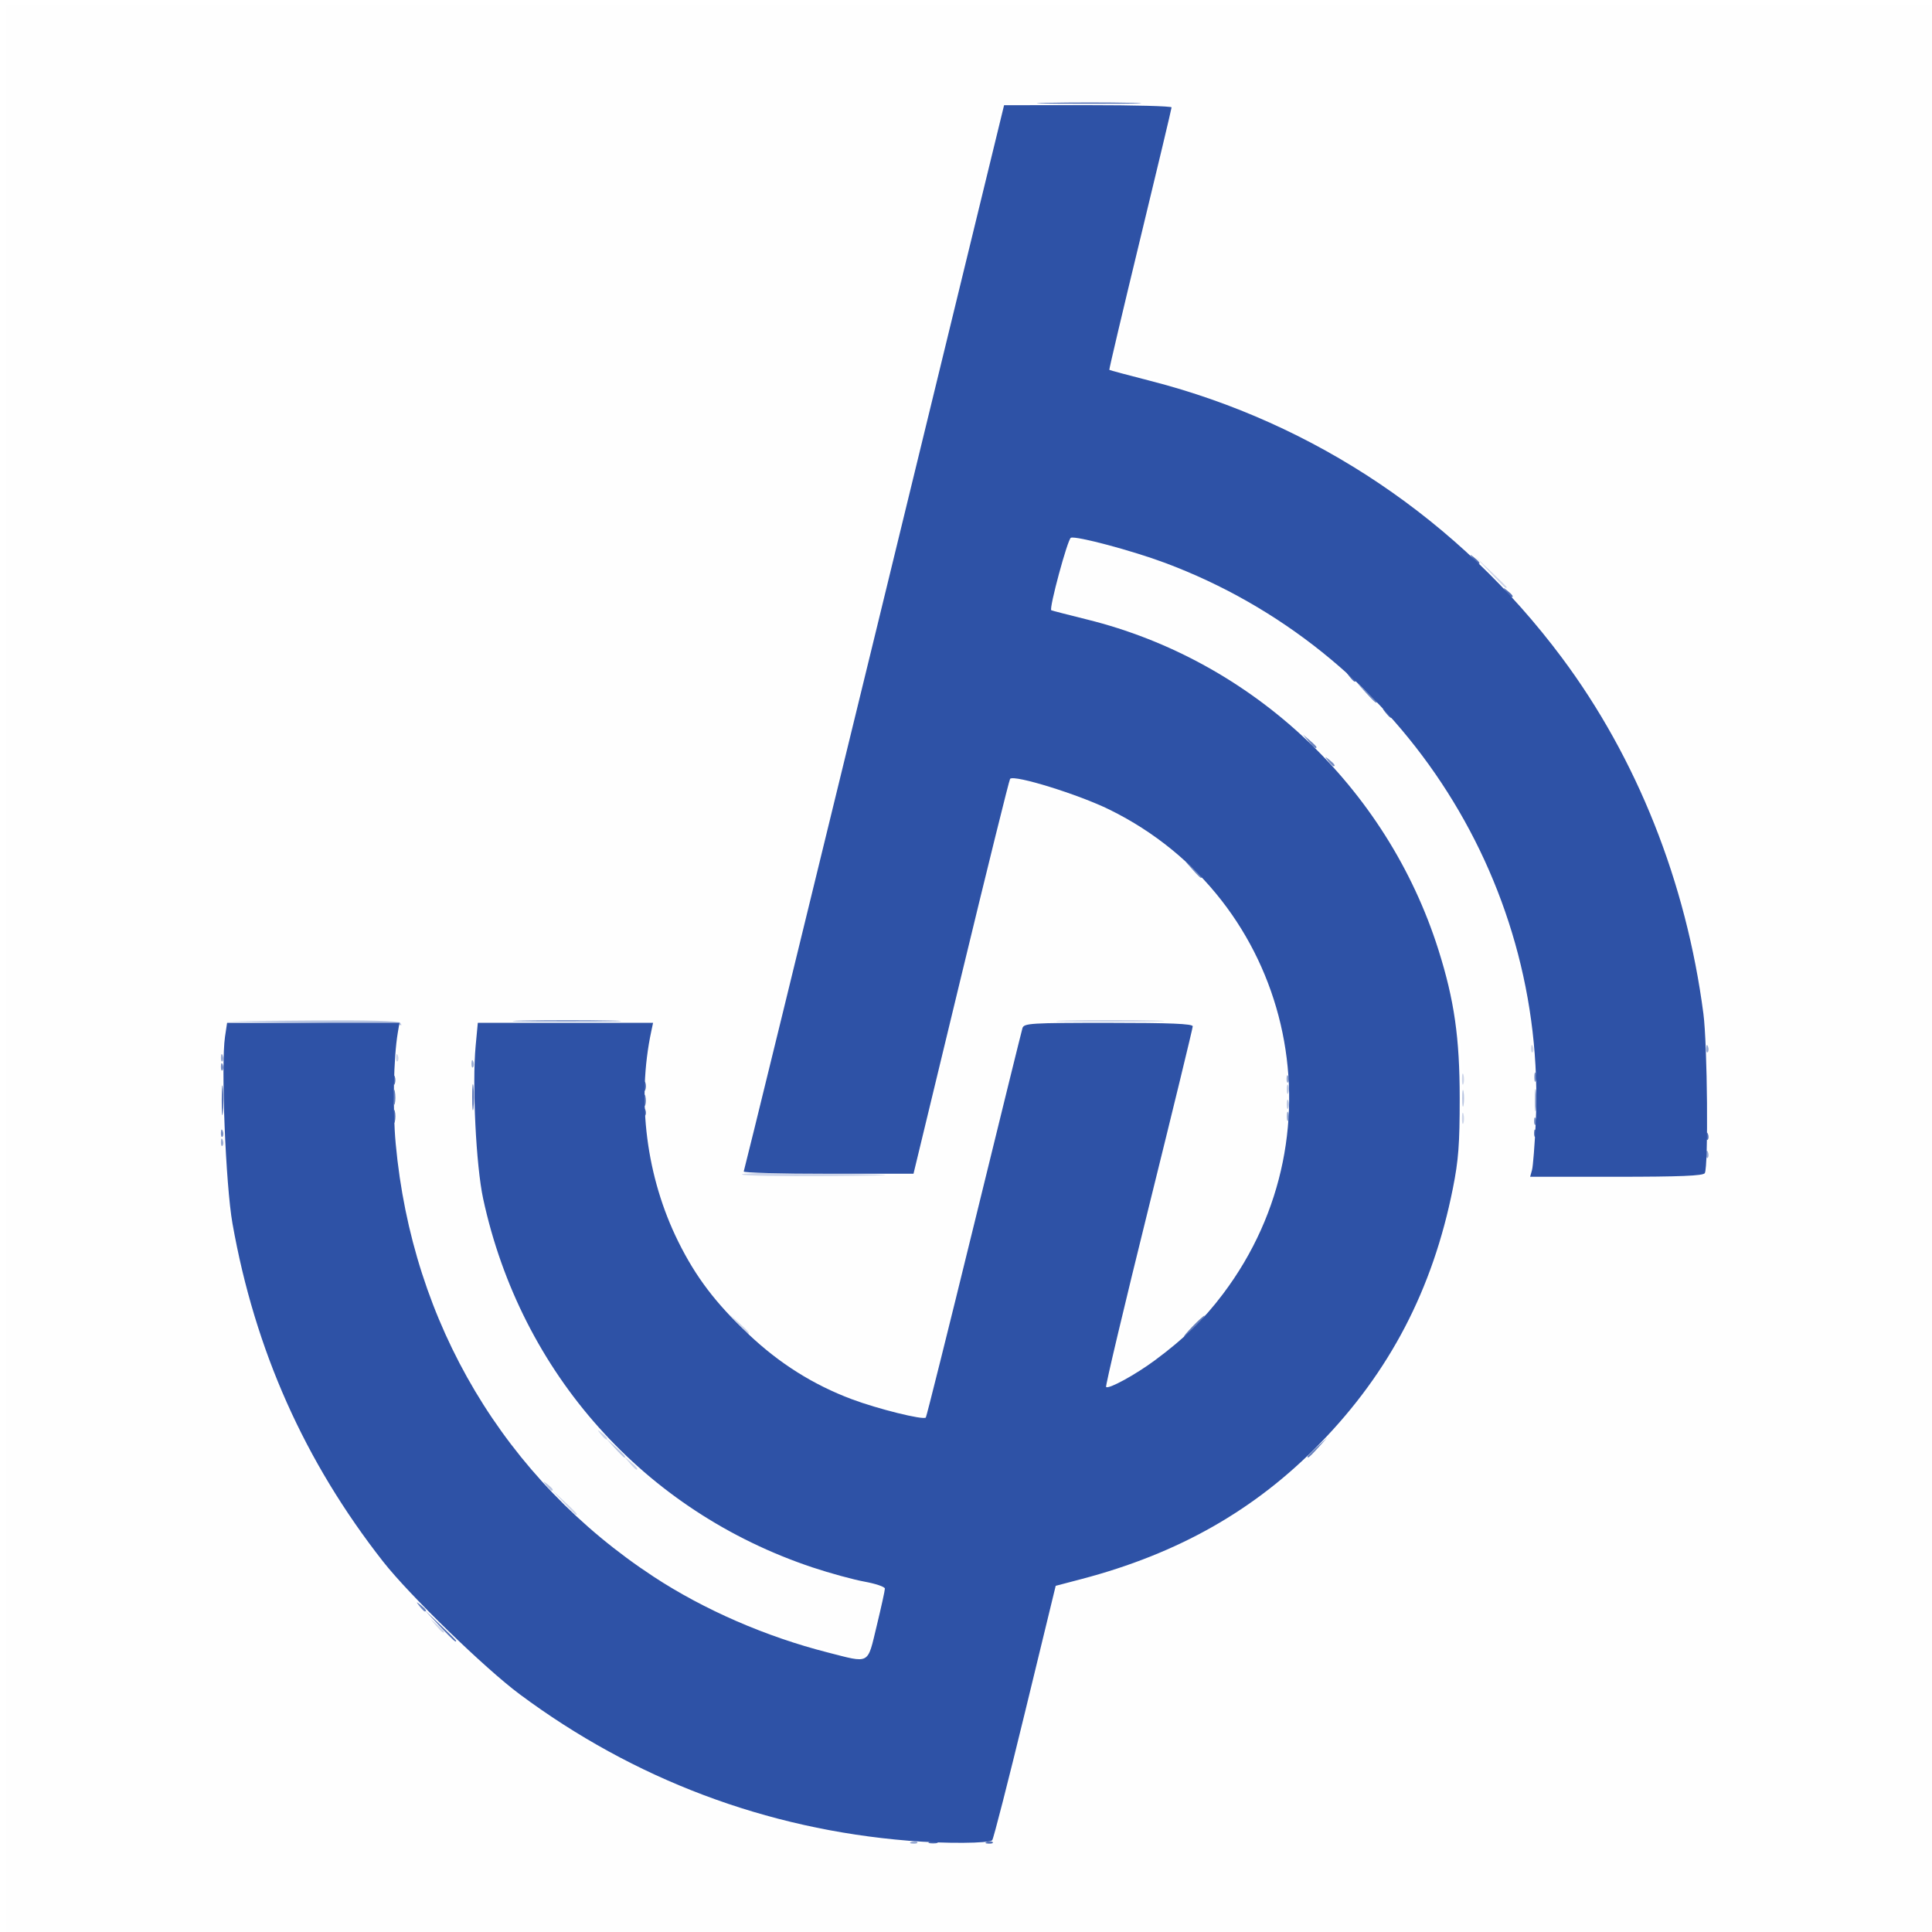
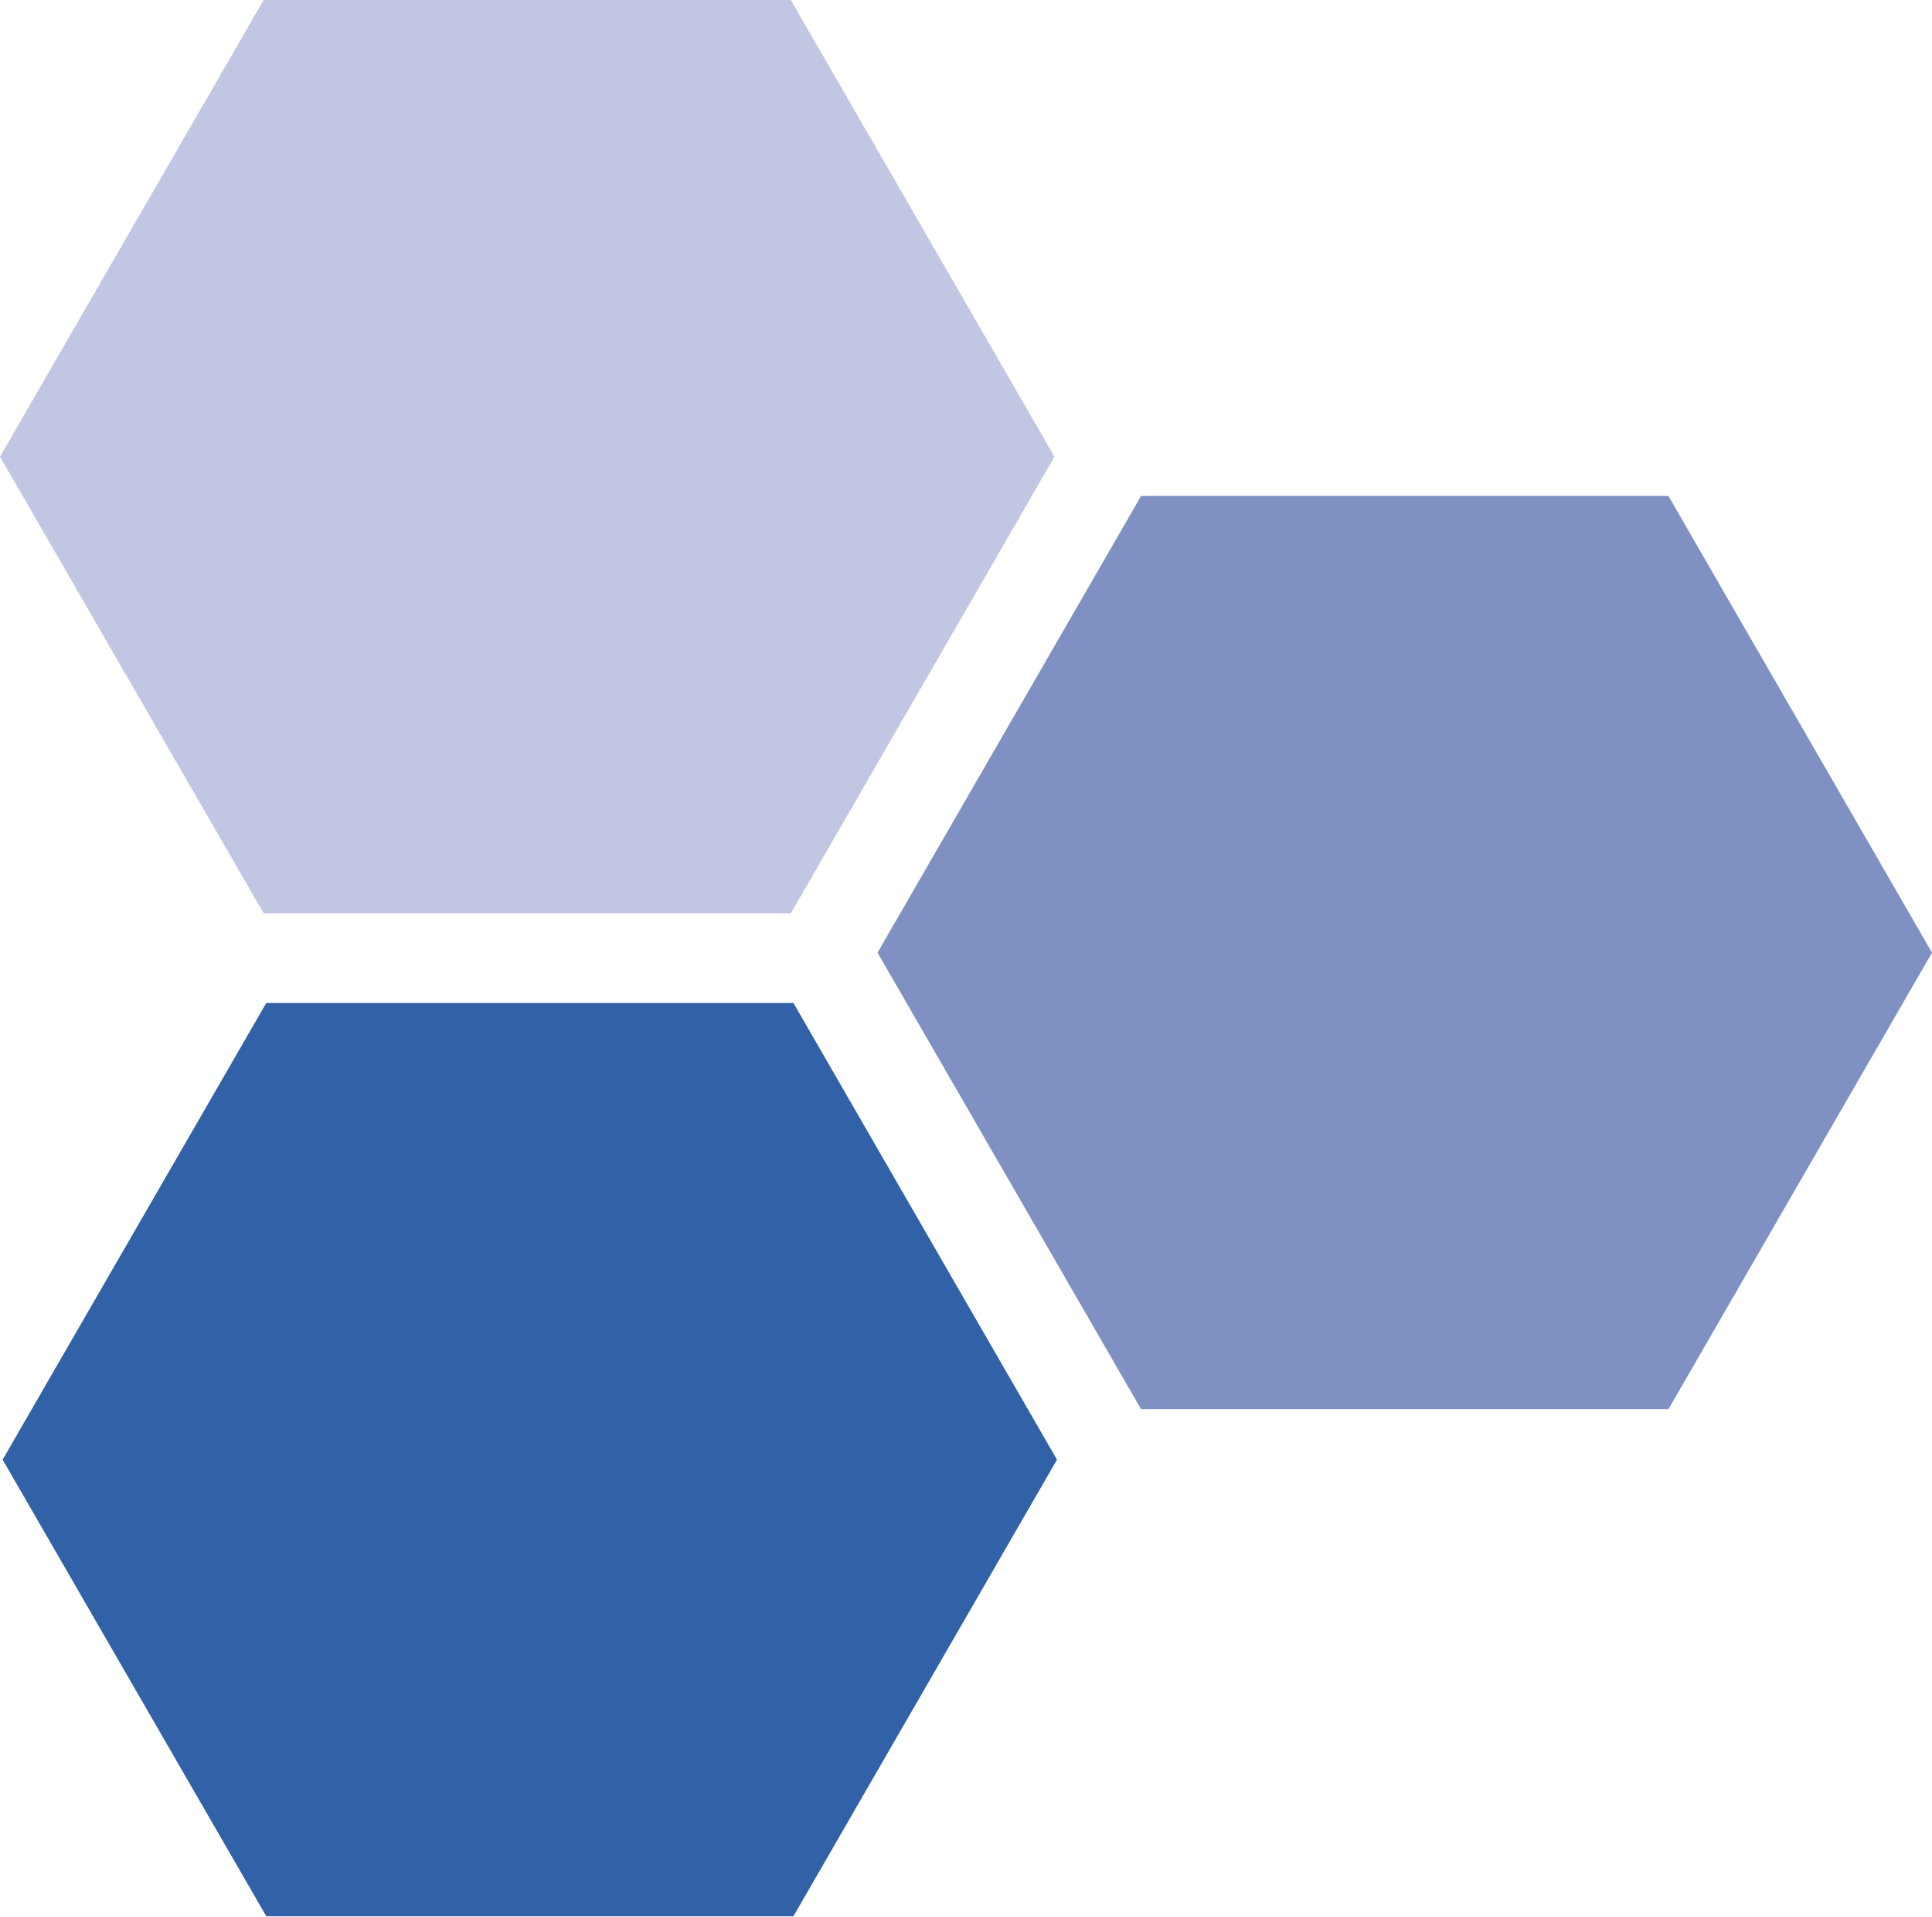
- <svg xmlns="http://www.w3.org/2000/svg" width="640" height="640" viewBox="0 0 169.333 169.333" version="1.1" id="svg8">
-   <defs id="defs2" />
-   <g id="layer1" transform="translate(0,-127.6667)">
-     <g id="g3742" transform="translate(0.1791748,0.4810475)">
-       <path style="fill:#fefefe;stroke-width:0.265" d="M 0.378,212.333 V 127.667 H 85.045 169.711 v 84.667 84.667 H 85.045 0.378 Z M 89.779,277.62 c 1.494,-6.148 2.753,-11.214 2.797,-11.259 0.045,-0.045 1.233,-0.373 2.64,-0.73 15.97,-4.052 28.386,-16.912 31.874,-33.013 3.103,-14.32 -1.223,-29.155 -11.573,-39.685 -5.884,-5.986 -13.276,-10.105 -21.49,-11.973 -1.011,-0.23 -1.839,-0.531 -1.839,-0.67 0,-0.138 0.312,-1.498 0.694,-3.022 0.481,-1.919 0.812,-2.77 1.077,-2.77 0.832,0 5.893,1.414 8.07,2.254 19.646,7.587 32.306,26.011 32.215,46.882 -0.007,1.716 -0.103,3.923 -0.212,4.905 l -0.199,1.786 h 7.724 7.724 l 0.17,-0.678 c 0.34,-1.356 0.171,-11.07 -0.248,-14.26 -2.988,-22.727 -17.244,-41.997 -37.993,-51.357 -3.116,-1.406 -9.569,-3.578 -12.143,-4.088 -0.946,-0.188 -1.752,-0.365 -1.792,-0.394 -0.04,-0.029 1.107,-4.923 2.549,-10.874 1.442,-5.951 2.704,-11.207 2.805,-11.68 l 0.184,-0.86 h -7.544 c -6.957,0 -7.554,0.036 -7.679,0.463 -0.234,0.8 -22.598,92.511 -22.695,93.067 -0.09,0.517 0.073,0.531 7.347,0.599 5.754,0.054 7.497,-0.006 7.697,-0.265 0.142,-0.184 2.078,-7.895 4.3,-17.136 2.223,-9.241 4.143,-16.911 4.267,-17.044 0.136,-0.147 1.115,-0.024 2.464,0.309 10.325,2.549 18.027,10.104 20.843,20.445 0.53,1.945 0.611,2.858 0.609,6.873 -0.001,4.201 -0.067,4.863 -0.704,7.144 -2.034,7.276 -6.398,13.073 -12.745,16.929 -0.995,0.605 -1.868,1.041 -1.94,0.969 -0.072,-0.072 1.608,-7.134 3.733,-15.695 2.125,-8.561 3.862,-15.714 3.86,-15.896 -0.002,-0.257 -1.705,-0.331 -7.624,-0.331 h -7.621 l -4.185,17.132 c -2.302,9.422 -4.288,17.243 -4.412,17.378 -0.365,0.396 -5.475,-0.998 -8.001,-2.181 -6.251,-2.929 -11.412,-8.266 -14.044,-14.521 -1.843,-4.379 -2.576,-9.249 -2.054,-13.64 0.177,-1.492 0.394,-3.039 0.481,-3.44 l 0.159,-0.728 h -7.831 -7.831 l -0.203,0.728 c -0.112,0.4 -0.198,3.228 -0.192,6.284 0.01,4.747 0.099,5.961 0.61,8.334 1.86,8.63 5.821,16.038 11.814,22.095 5.776,5.838 12.764,9.801 20.626,11.699 l 2.967,0.716 -0.771,3.05 c -0.424,1.678 -0.791,3.07 -0.816,3.095 -0.177,0.174 -7.437,-1.884 -9.455,-2.68 -9.484,-3.74 -18.203,-10.881 -23.754,-19.454 -5.491,-8.482 -8.348,-19.039 -7.875,-29.104 0.092,-1.965 0.24,-3.84 0.327,-4.167 l 0.159,-0.595 H 27.301 19.502 l -0.167,1.389 c -0.303,2.525 -0.178,9.803 0.229,13.28 1.394,11.917 6.382,23.796 14.004,33.353 2.129,2.669 7,7.527 9.787,9.761 8.257,6.617 17.851,11.154 27.983,13.234 4.388,0.901 6.736,1.139 11.608,1.18 l 4.118,0.035 z" id="path3758" />
-       <path style="fill:#cdd5e9;stroke-width:0.265" d="m 38.056,269.682 -0.504,-0.595 0.595,0.504 c 0.327,0.277 0.595,0.545 0.595,0.595 0,0.212 -0.213,0.055 -0.687,-0.504 z m 11.125,-10.848 -1.046,-1.124 1.124,1.046 c 1.046,0.973 1.246,1.203 1.046,1.203 -0.043,0 -0.549,-0.506 -1.124,-1.124 z m 5.808,-3.44 -0.504,-0.595 0.595,0.504 c 0.559,0.474 0.716,0.687 0.504,0.687 -0.05,0 -0.318,-0.268 -0.595,-0.595 z m -2.522,-2.514 c -0.329,-0.42 -0.32,-0.429 0.1,-0.1 0.255,0.2 0.463,0.408 0.463,0.463 0,0.218 -0.217,0.078 -0.563,-0.363 z m 12.056,-9.657 -0.777,-0.86 0.86,0.777 c 0.802,0.724 0.982,0.943 0.777,0.943 -0.046,0 -0.432,-0.387 -0.86,-0.86 z m 0.322,-13.097 c -0.068,-0.109 2.098,-0.168 4.813,-0.131 9.311,0.128 10.22,0.218 2.769,0.273 -4.102,0.031 -7.514,-0.034 -7.582,-0.143 z m 63.114,-4.961 c 0.005,-0.437 0.065,-0.583 0.132,-0.326 0.067,0.257 0.063,0.615 -0.01,0.794 -0.072,0.179 -0.127,-0.032 -0.122,-0.468 z m 0,-3.44 c 0.005,-0.437 0.065,-0.583 0.132,-0.326 0.067,0.257 0.063,0.615 -0.01,0.794 -0.072,0.179 -0.127,-0.032 -0.122,-0.468 z m -93.429,-1.874 c 0.013,-0.308 0.075,-0.371 0.16,-0.16 0.076,0.191 0.067,0.419 -0.021,0.507 -0.088,0.088 -0.15,-0.068 -0.139,-0.347 z m 99.483,-0.794 c 0.013,-0.308 0.075,-0.371 0.16,-0.16 0.076,0.191 0.067,0.419 -0.021,0.507 -0.088,0.088 -0.15,-0.068 -0.139,-0.347 z m -3.603,-41.716 -1.313,-1.389 1.389,1.313 c 0.764,0.722 1.389,1.347 1.389,1.389 0,0.197 -0.245,-0.022 -1.465,-1.313 z" id="path3756" />
-       <path style="fill:#b9c5e1;stroke-width:0.265" d="m 47.705,257.379 c -0.329,-0.42 -0.32,-0.429 0.1,-0.1 0.255,0.2 0.463,0.408 0.463,0.463 0,0.218 -0.217,0.078 -0.563,-0.363 z m 5.97,-3.307 -0.777,-0.86 0.86,0.777 c 0.802,0.724 0.982,0.943 0.777,0.943 -0.046,0 -0.432,-0.387 -0.86,-0.86 z m 58.928,-30.096 c 0,-0.364 0.06,-0.513 0.133,-0.331 0.073,0.182 0.073,0.48 0,0.661 -0.073,0.182 -0.133,0.033 -0.133,-0.331 z m 15.376,-0.529 c 0,-0.655 0.052,-0.923 0.115,-0.595 0.063,0.327 0.063,0.863 0,1.191 -0.063,0.327 -0.115,0.059 -0.115,-0.595 z m -15.376,-0.794 c 0,-0.364 0.06,-0.513 0.133,-0.331 0.073,0.182 0.073,0.48 0,0.661 -0.073,0.182 -0.133,0.033 -0.133,-0.331 z m -85.37,-5.821 -7.673,-0.145 7.591,-0.06 c 4.841,-0.038 7.65,0.036 7.755,0.205 0.09,0.146 0.127,0.238 0.082,0.205 -0.045,-0.033 -3.535,-0.125 -7.755,-0.205 z m 66.096,-0.198 c 2.155,-0.044 5.608,-0.044 7.673,2.3e-4 2.065,0.045 0.301,0.081 -3.919,0.081 -4.22,-1.3e-4 -5.909,-0.037 -3.754,-0.081 z" id="path3754" />
-       <path style="fill:#97a9d2;stroke-width:0.265" d="m 79.703,288.617 c 0.191,-0.076 0.419,-0.067 0.507,0.021 0.088,0.088 -0.068,0.15 -0.347,0.139 -0.308,-0.013 -0.371,-0.075 -0.16,-0.16 z m 69.656,-60.299 c 0.013,-0.308 0.075,-0.371 0.16,-0.16 0.076,0.191 0.067,0.419 -0.021,0.507 -0.088,0.088 -0.15,-0.068 -0.139,-0.347 z M 19.184,227.26 c 0.013,-0.308 0.075,-0.371 0.16,-0.16 0.076,0.191 0.067,0.419 -0.021,0.507 -0.088,0.088 -0.15,-0.068 -0.139,-0.347 z m 93.419,-2.227 c 0,-0.364 0.06,-0.513 0.133,-0.331 0.073,0.182 0.073,0.48 0,0.661 -0.073,0.182 -0.133,0.033 -0.133,-0.331 z m 21.736,-1.455 c 0.002,-0.873 0.051,-1.198 0.11,-0.723 0.059,0.476 0.058,1.19 -0.003,1.587 -0.06,0.398 -0.109,0.008 -0.107,-0.865 z m -21.757,-1.874 c 0.013,-0.308 0.075,-0.371 0.16,-0.16 0.076,0.191 0.067,0.419 -0.021,0.507 -0.088,0.088 -0.15,-0.068 -0.139,-0.347 z m -71.437,-1.323 c 0.013,-0.308 0.075,-0.371 0.16,-0.16 0.076,0.191 0.067,0.419 -0.021,0.507 -0.088,0.088 -0.15,-0.068 -0.139,-0.347 z m -21.96,-0.529 c 0.013,-0.308 0.075,-0.371 0.16,-0.16 0.076,0.191 0.067,0.419 -0.021,0.507 -0.088,0.088 -0.15,-0.068 -0.139,-0.347 z m 130.175,-0.794 c 0.013,-0.308 0.075,-0.371 0.16,-0.16 0.076,0.191 0.067,0.419 -0.021,0.507 -0.088,0.088 -0.15,-0.068 -0.139,-0.347 z" id="path3752" />
-       <path style="fill:#748cc3;stroke-width:0.265" d="m 19.184,226.466 c 0.013,-0.308 0.075,-0.371 0.16,-0.16 0.076,0.191 0.067,0.419 -0.021,0.507 -0.088,0.088 -0.15,-0.068 -0.139,-0.347 z m 115.094,-1.058 c 0.013,-0.308 0.075,-0.371 0.16,-0.16 0.076,0.191 0.067,0.419 -0.021,0.507 -0.088,0.088 -0.15,-0.068 -0.139,-0.347 z m 0.021,-3.814 c 0,-0.364 0.06,-0.513 0.133,-0.331 0.073,0.182 0.073,0.48 0,0.661 -0.073,0.182 -0.133,0.033 -0.133,-0.331 z M 19.184,220.646 c 0.013,-0.308 0.075,-0.371 0.16,-0.16 0.076,0.191 0.067,0.419 -0.021,0.507 -0.088,0.088 -0.15,-0.068 -0.139,-0.347 z m 26.52,-4.012 c 2.155,-0.044 5.608,-0.044 7.673,2.3e-4 2.065,0.045 0.301,0.081 -3.919,0.081 -4.22,-1.3e-4 -5.909,-0.037 -3.754,-0.081 z m 58.635,-13.23 -0.641,-0.728 0.728,0.641 c 0.68,0.6 0.849,0.814 0.641,0.814 -0.047,0 -0.375,-0.327 -0.728,-0.728 z m 11.893,-9.525 c -0.329,-0.42 -0.32,-0.429 0.1,-0.1 0.441,0.346 0.581,0.563 0.363,0.563 -0.055,0 -0.263,-0.208 -0.463,-0.463 z m 3.324,-5.953 -0.777,-0.86 0.86,0.777 c 0.473,0.427 0.86,0.814 0.86,0.86 0,0.204 -0.218,0.025 -0.943,-0.777 z" id="path3750" />
-       <path style="fill:#6781be;stroke-width:0.265" d="m 36.592,267.962 c -0.329,-0.42 -0.32,-0.429 0.1,-0.1 0.441,0.346 0.581,0.563 0.363,0.563 -0.055,0 -0.263,-0.208 -0.463,-0.463 z m 77.821,-13.114 c 0,-0.045 0.387,-0.432 0.86,-0.86 l 0.86,-0.777 -0.777,0.86 c -0.724,0.802 -0.943,0.982 -0.943,0.777 z m -10.054,-11.427 c 0.494,-0.509 0.957,-0.926 1.03,-0.926 0.073,0 -0.272,0.417 -0.765,0.926 -0.494,0.509 -0.957,0.926 -1.03,0.926 -0.073,0 0.272,-0.417 0.765,-0.926 z M 34.311,223.314 c 0.003,-0.582 0.057,-0.789 0.12,-0.46 0.063,0.329 0.061,0.805 -0.005,1.058 -0.066,0.253 -0.118,-0.016 -0.115,-0.598 z m 21.945,0.265 c 0.005,-0.437 0.065,-0.583 0.132,-0.326 0.067,0.257 0.063,0.615 -0.01,0.794 -0.072,0.179 -0.127,-0.032 -0.122,-0.468 z m 58.264,-31.419 -0.504,-0.595 0.595,0.504 c 0.327,0.277 0.595,0.545 0.595,0.595 0,0.212 -0.213,0.055 -0.687,-0.504 z" id="path3748" />
-       <path style="fill:#526fb5;stroke-width:0.265" d="m 81.274,288.623 c 0.182,-0.073 0.48,-0.073 0.661,0 0.182,0.073 0.033,0.133 -0.331,0.133 -0.364,0 -0.513,-0.06 -0.331,-0.133 z m 5.044,-0.006 c 0.191,-0.076 0.419,-0.067 0.507,0.021 0.088,0.088 -0.068,0.15 -0.347,0.139 -0.308,-0.013 -0.371,-0.075 -0.16,-0.16 z m -47.982,-18.935 -1.313,-1.389 1.389,1.313 c 0.764,0.722 1.389,1.347 1.389,1.389 0,0.197 -0.245,-0.022 -1.465,-1.313 z M 149.359,226.731 c 0.013,-0.308 0.075,-0.371 0.16,-0.16 0.076,0.191 0.067,0.419 -0.021,0.507 -0.088,0.088 -0.15,-0.068 -0.139,-0.347 z m -15.081,-0.265 c 0.013,-0.308 0.075,-0.371 0.16,-0.16 0.076,0.191 0.067,0.419 -0.021,0.507 -0.088,0.088 -0.15,-0.068 -0.139,-0.347 z m -99.972,-1.433 c 0,-0.509 0.054,-0.718 0.121,-0.463 0.067,0.255 0.067,0.671 0,0.926 -0.067,0.255 -0.121,0.046 -0.121,-0.463 z m -15.052,-1.455 c 9.52e-4,-1.164 0.047,-1.608 0.103,-0.985 0.056,0.622 0.055,1.575 -0.002,2.117 -0.057,0.542 -0.103,0.033 -0.102,-1.131 z m 21.957,-0.265 c 0.001,-1.019 0.049,-1.403 0.106,-0.854 0.057,0.549 0.056,1.382 -0.002,1.852 -0.058,0.47 -0.105,0.021 -0.104,-0.998 z m 15.015,1.301 c 0.013,-0.308 0.075,-0.371 0.16,-0.16 0.076,0.191 0.067,0.419 -0.021,0.507 -0.088,0.088 -0.15,-0.068 -0.139,-0.347 z m 0.021,-2.227 c 0,-0.364 0.06,-0.513 0.133,-0.331 0.073,0.182 0.073,0.48 0,0.661 -0.073,0.182 -0.133,0.033 -0.133,-0.331 z m -21.96,-0.529 c 0,-0.364 0.06,-0.513 0.133,-0.331 0.073,0.182 0.073,0.48 0,0.661 -0.073,0.182 -0.133,0.033 -0.133,-0.331 z M 121.259,189.645 c -0.329,-0.42 -0.32,-0.429 0.1,-0.1 0.255,0.2 0.463,0.408 0.463,0.463 0,0.218 -0.217,0.078 -0.563,-0.363 z m -3.175,-3.175 c -0.329,-0.42 -0.32,-0.429 0.1,-0.1 0.441,0.346 0.581,0.563 0.363,0.563 -0.055,0 -0.263,-0.208 -0.463,-0.463 z m 13.758,-7.408 c -0.329,-0.42 -0.32,-0.429 0.1,-0.1 0.441,0.346 0.581,0.563 0.363,0.563 -0.055,0 -0.263,-0.208 -0.463,-0.463 z m -2.91,-2.91 c -0.329,-0.42 -0.32,-0.429 0.1,-0.1 0.441,0.346 0.581,0.563 0.363,0.563 -0.055,0 -0.263,-0.208 -0.463,-0.463 z M 91.609,136.2 c 2.082,-0.045 5.416,-0.045 7.408,2.4e-4 1.992,0.045 0.288,0.082 -3.786,0.081 -4.075,-1.4e-4 -5.704,-0.037 -3.622,-0.082 z" id="path3746" />
-       <path style="fill:#2e52a6;stroke-width:0.265" d="M 79.437,288.518 C 66.976,287.505 55.383,283.135 45.357,275.672 42.304,273.4 35.686,266.971 33.403,264.059 26.513,255.274 22.167,245.521 20.197,234.426 19.598,231.051 19.176,220.49 19.543,218.044 l 0.182,-1.212 h 7.554 7.554 l -0.146,0.86 c -0.375,2.207 -0.461,6.714 -0.185,9.723 1.448,15.789 9.569,29.416 22.63,37.977 4.406,2.888 9.818,5.243 15.214,6.62 3.782,0.966 3.478,1.129 4.316,-2.33 0.396,-1.637 0.719,-3.105 0.716,-3.262 -0.003,-0.157 -0.809,-0.431 -1.791,-0.61 -0.982,-0.179 -3.024,-0.738 -4.538,-1.242 -14.767,-4.92 -25.579,-17.021 -28.882,-32.321 -0.625,-2.895 -0.973,-10.02 -0.656,-13.408 l 0.188,-2.007 h 7.681 7.681 l -0.155,0.728 c -1.297,6.071 -0.434,12.808 2.365,18.455 1.534,3.096 3.256,5.365 6.146,8.101 2.711,2.567 5.674,4.433 9.051,5.702 2.284,0.858 6.263,1.845 6.497,1.611 0.061,-0.061 1.961,-7.662 4.22,-16.891 2.26,-9.228 4.173,-16.987 4.251,-17.242 0.131,-0.427 0.725,-0.463 7.533,-0.463 5.413,0 7.391,0.082 7.391,0.306 0,0.168 -1.739,7.319 -3.864,15.891 -2.125,8.572 -3.804,15.646 -3.73,15.719 0.216,0.216 2.57,-1.072 4.287,-2.345 2.572,-1.907 4.255,-3.548 5.966,-5.818 10.764,-14.285 6.003,-34.584 -9.954,-42.438 -2.705,-1.331 -8.336,-3.078 -8.712,-2.702 -0.075,0.075 -2.011,7.893 -4.301,17.374 l -4.165,17.237 -7.49,0.002 c -4.12,10e-4 -7.446,-0.087 -7.391,-0.196 0.054,-0.109 5.211,-21.182 11.459,-46.828 l 11.36,-46.63 7.342,-0.003 c 4.038,-0.002 7.34,0.086 7.338,0.195 -0.002,0.109 -1.244,5.317 -2.759,11.573 -1.515,6.256 -2.729,11.4 -2.697,11.432 0.032,0.032 1.66,0.469 3.619,0.971 14.396,3.694 27.053,12.209 36.037,24.244 6.589,8.826 10.908,19.69 12.414,31.221 0.352,2.693 0.444,13.448 0.12,13.972 -0.144,0.232 -2.185,0.316 -7.751,0.316 h -7.556 l 0.164,-0.595 c 0.09,-0.327 0.237,-2.203 0.327,-4.167 0.988,-21.558 -12.201,-41.464 -32.496,-49.046 -2.865,-1.071 -7.777,-2.381 -8.248,-2.2 -0.281,0.108 -1.934,6.223 -1.717,6.354 0.053,0.032 1.465,0.396 3.139,0.811 14.49,3.586 26.282,14.674 30.795,28.958 1.388,4.395 1.863,7.709 1.863,13.007 0,4.026 -0.106,5.428 -0.6,7.901 -1.764,8.844 -5.535,16.079 -11.648,22.351 -5.686,5.835 -12.404,9.652 -20.926,11.891 l -2.236,0.587 -2.684,11.049 c -1.476,6.077 -2.772,11.137 -2.879,11.245 -0.287,0.287 -4.099,0.312 -7.346,0.048 z" id="path3744" />
-     </g>
-   </g>
+ <svg xmlns="http://www.w3.org/2000/svg" version="1.1" id="Layer_1" width="19.938" height="19.771" viewBox="0 0 19.938 19.771" overflow="visible" enable-background="new 0 0 19.938 19.771" xml:space="preserve">
+   <polygon fill="#3162A7" points="2.748,19.771 0.027,15.06 2.748,10.348 8.188,10.348 10.908,15.06 8.188,19.771 " />
+   <polygon fill="#7F91C3" points="11.776,14.54 9.056,9.829 11.776,5.117 17.218,5.117 19.938,9.829 17.218,14.54 " />
+   <polygon fill="#C1C6E3" points="2.721,9.423 0,4.712 2.721,0 8.161,0 10.882,4.712 8.161,9.423 " />
</svg>
